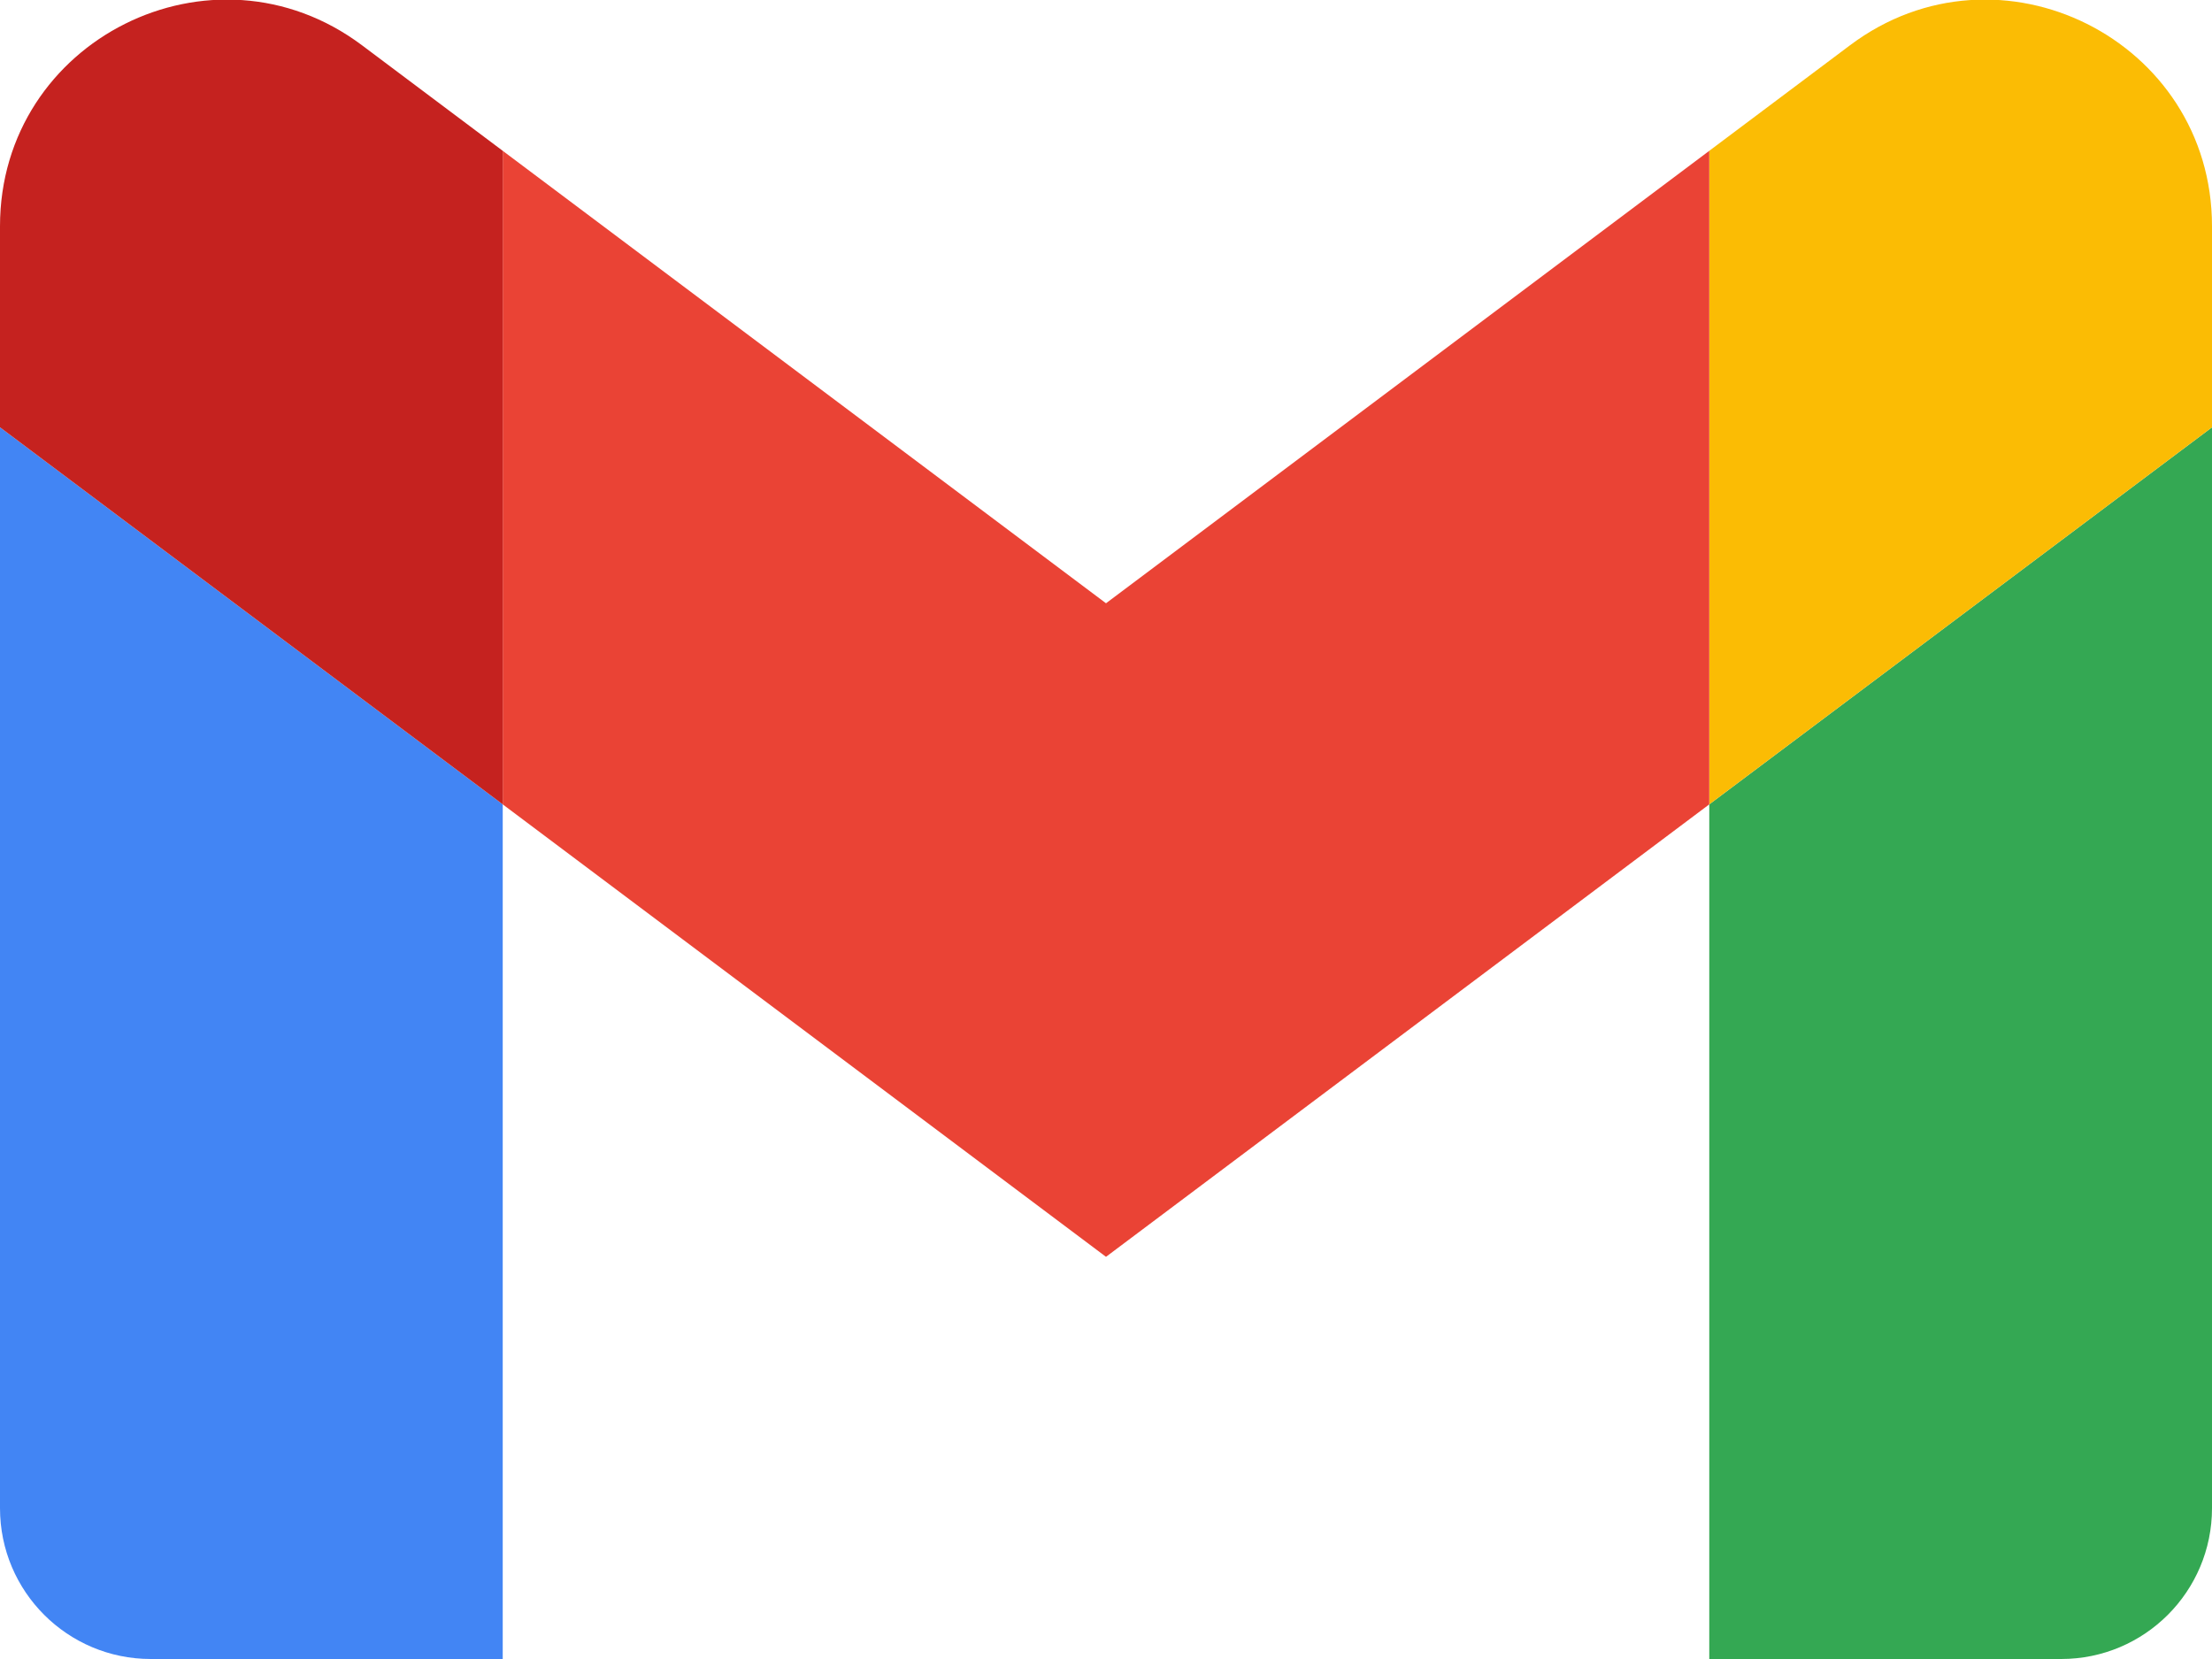
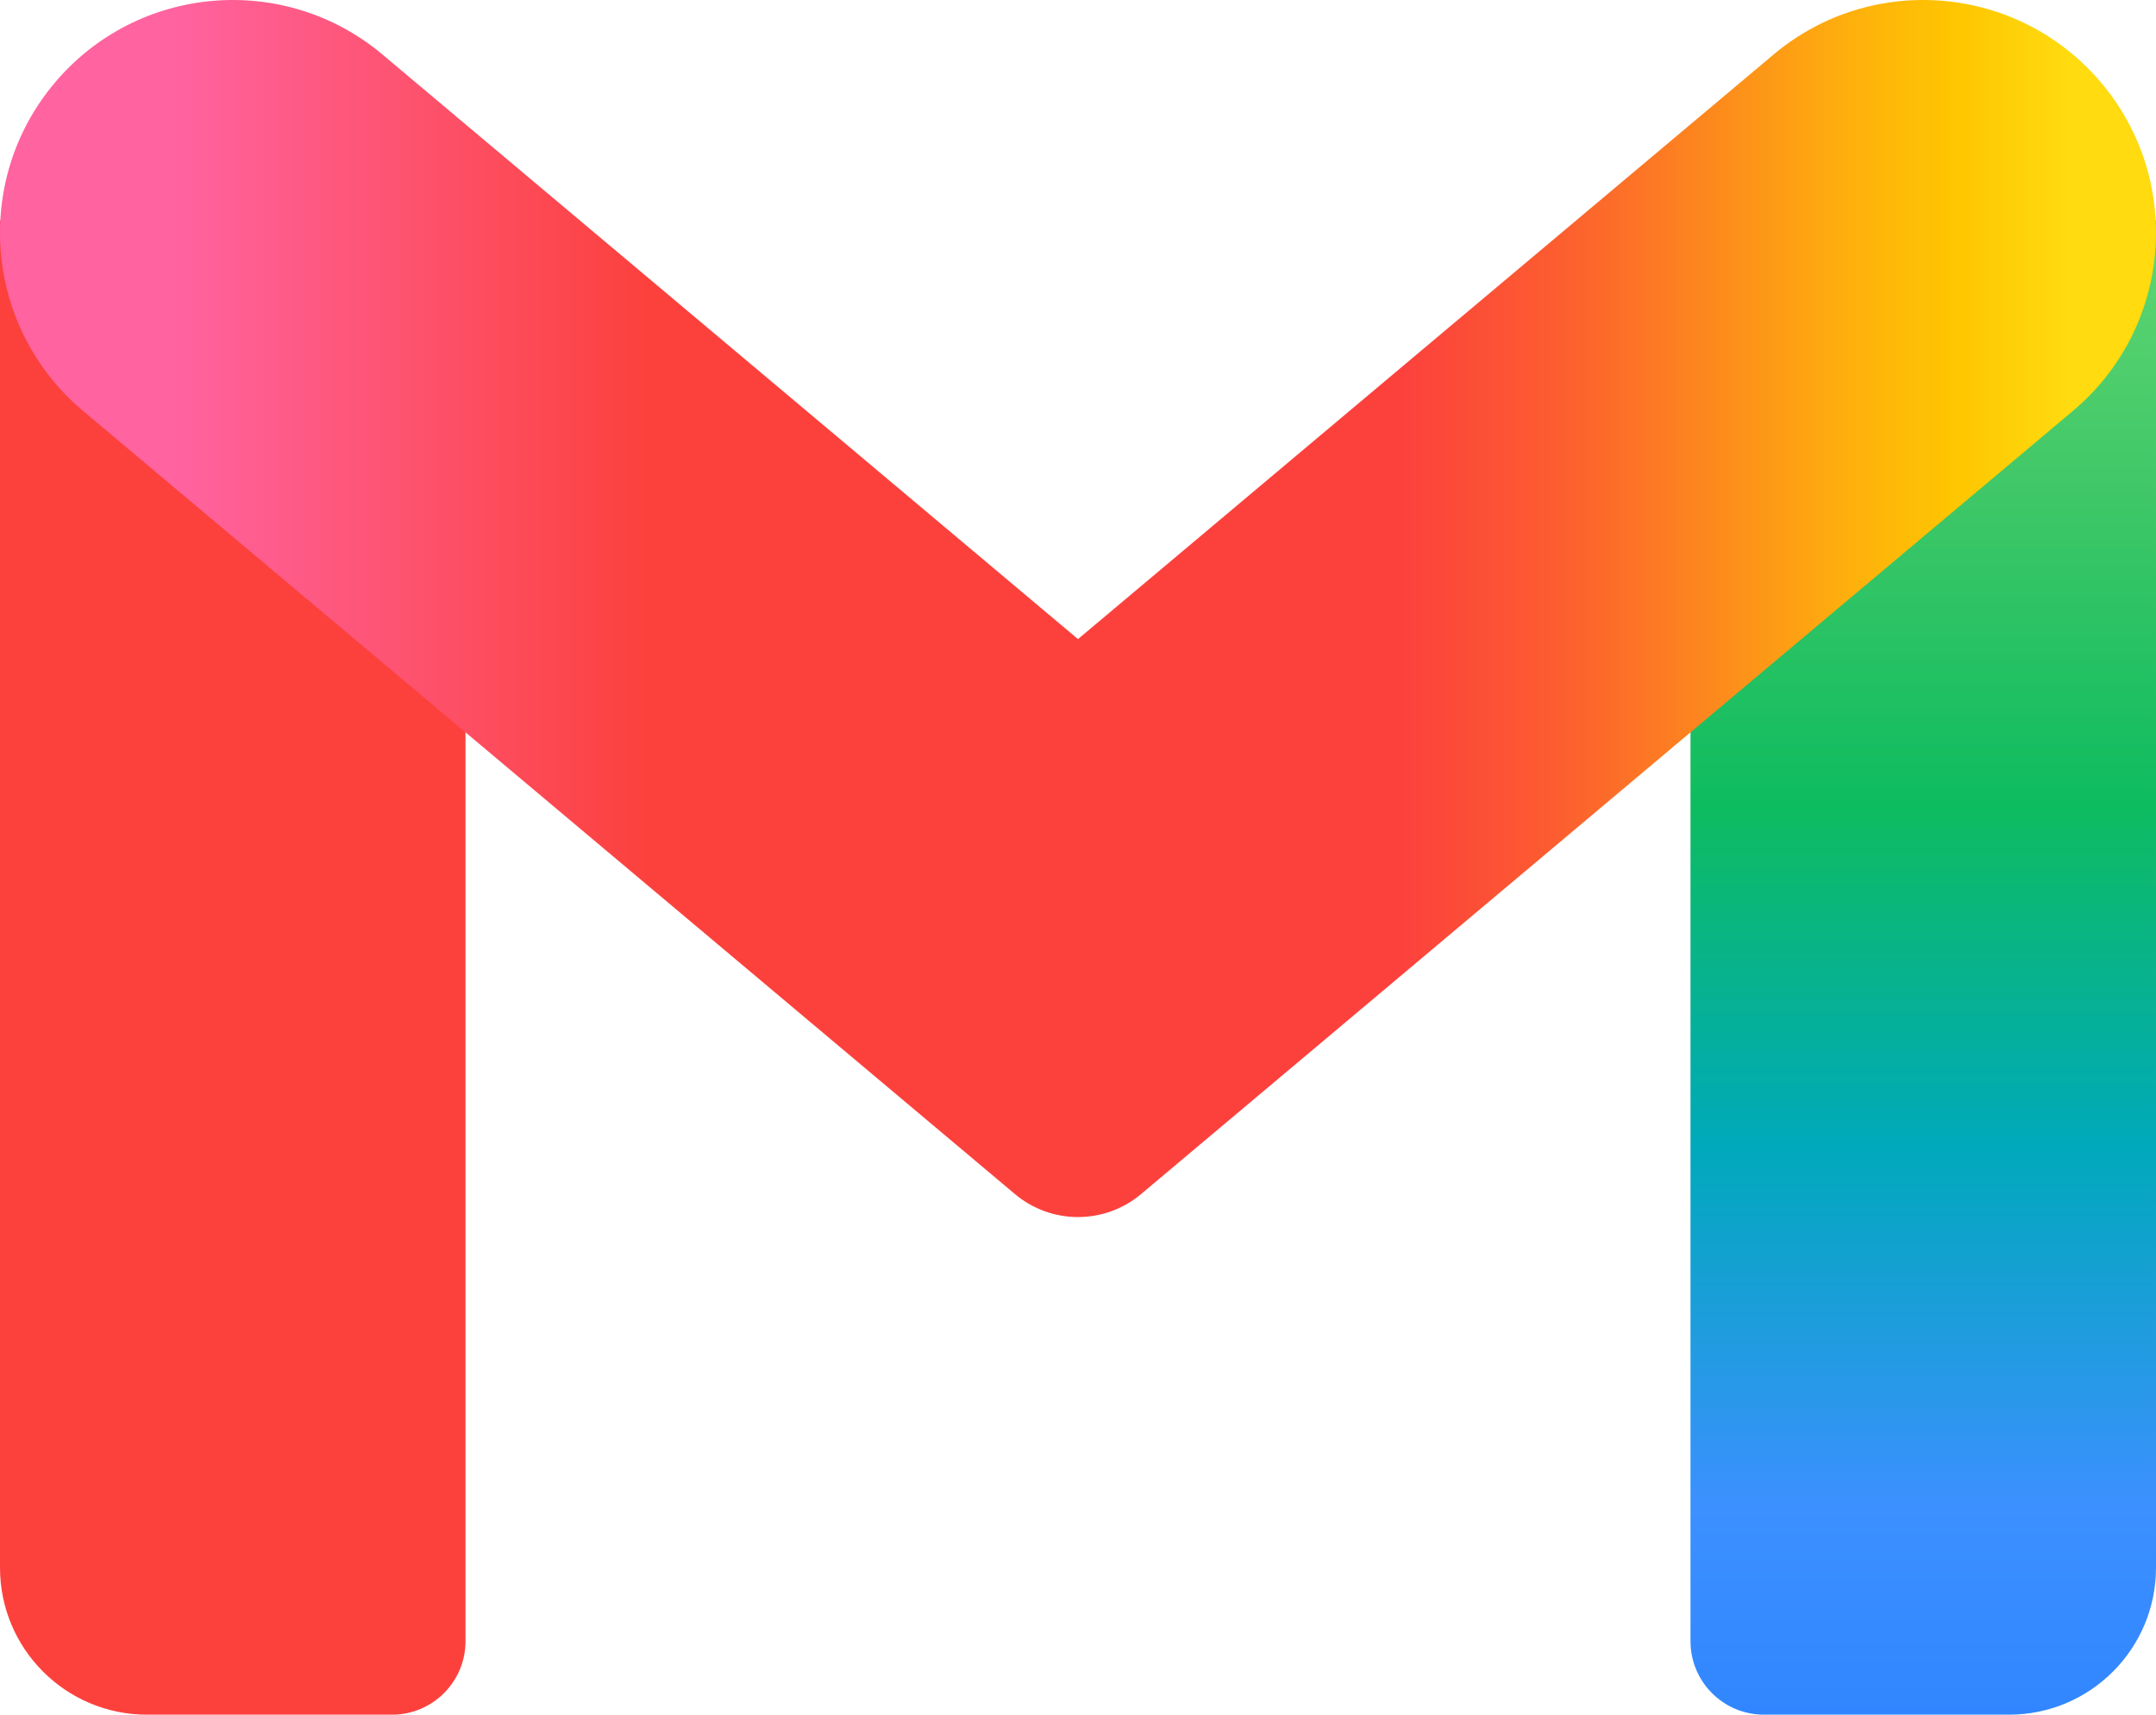
- <svg xmlns="http://www.w3.org/2000/svg" viewBox="52 42 88 66">
-   <path fill="#4285f4" d="M58 108h14V74L52 59v43c0 3.32 2.69 6 6 6" />
-   <path fill="#34a853" d="M120 108h14c3.32 0 6-2.69 6-6V59l-20 15" />
-   <path fill="#fbbc04" d="M120 48v26l20-15v-8c0-7.42-8.47-11.65-14.4-7.2" />
-   <path fill="#ea4335" d="M72 74V48l24 18 24-18v26L96 92" />
-   <path fill="#c5221f" d="M52 51v8l20 15V48l-5.6-4.2c-5.94-4.45-14.4-.22-14.4 7.2" />
+ <svg xmlns="http://www.w3.org/2000/svg" width="800" height="636.363" fill="none" viewBox="0 0 800 636.363" version="1.1" id="svg16">
+   <path fill="url(#a)" d="M 627.272,81.819 H 799.999 V 581.818 c 0,30.123 -24.423,54.545 -54.545,54.545 h -90.909 a 27.273,27.273 0 0 1 -27.273,-27.273 z" id="path1" style="fill:url(#a);stroke-width:4.545" />
+   <path fill="#fc413d" d="M 172.728,81.819 H 8.5692711e-4 V 581.818 c 0,30.123 24.423,54.545 54.545,54.545 h 90.909 a 27.273,27.273 0 0 0 27.273,-27.273 z" id="path2" style="stroke-width:4.545" />
+   <path fill="url(#b)" d="M 141.937,20.256 C 105.423,-10.435 50.946,-5.717 20.255,30.797 -10.435,67.306 -5.717,121.783 30.796,152.478 l 345.808,290.676 a 36.364,36.364 0 0 0 46.795,0 L 769.208,152.474 C 805.717,121.783 810.435,67.306 779.744,30.792 749.053,-5.717 694.576,-10.435 658.067,20.256 L 400,237.182 Z" id="path3" style="fill:url(#b);stroke-width:4.545" />
+   <defs id="defs16">
+     <linearGradient id="a" x1="165" x2="165" y1="44" y2="166" gradientUnits="userSpaceOnUse" gradientTransform="matrix(4.545443,0,0,4.545443,-36.36268,-118.1803)">
+       <stop stop-color="#60d673" id="stop3" />
+       <stop offset=".17" stop-color="#42c868" id="stop4" />
+       <stop offset=".39" stop-color="#0ebc5f" id="stop5" />
+       <stop offset=".62" stop-color="#00a9bb" id="stop6" />
+       <stop offset=".86" stop-color="#3c90ff" id="stop7" />
+       <stop offset="1" stop-color="#3186ff" id="stop8" />
+     </linearGradient>
+     <linearGradient id="b" x1="8" x2="184" y1="46.13" y2="46.13" gradientUnits="userSpaceOnUse" gradientTransform="matrix(4.545443,0,0,4.545443,-36.36268,-118.1803)">
+       <stop offset=".08" stop-color="#ff63a0" id="stop9" />
+       <stop offset=".3" stop-color="#fc413d" id="stop10" />
+       <stop offset=".5" stop-color="#fc413d" id="stop11" />
+       <stop offset=".65" stop-color="#fc413d" id="stop12" />
+       <stop offset=".72" stop-color="#fc5c30" id="stop13" />
+       <stop offset=".86" stop-color="#feb10c" id="stop14" />
+       <stop offset=".91" stop-color="#fec700" id="stop15" />
+       <stop offset=".96" stop-color="#ffdb0f" id="stop16" />
+     </linearGradient>
+   </defs>
</svg>
